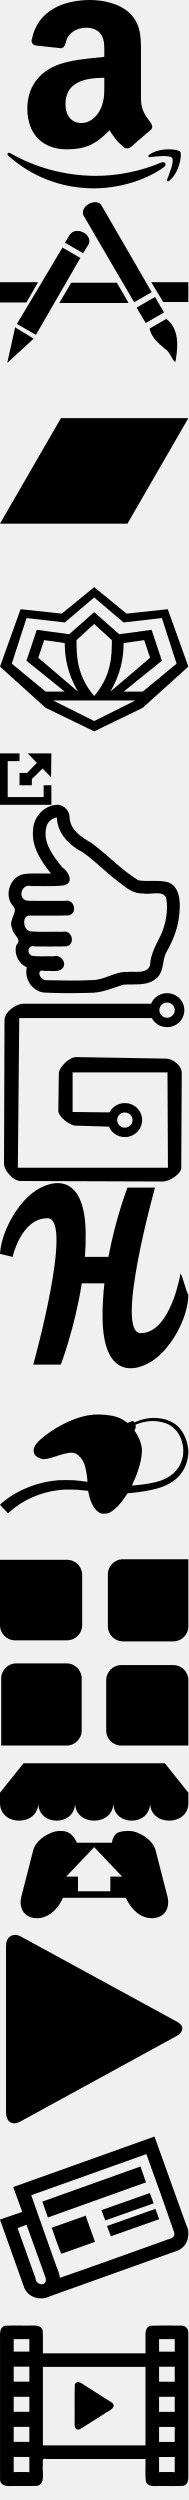
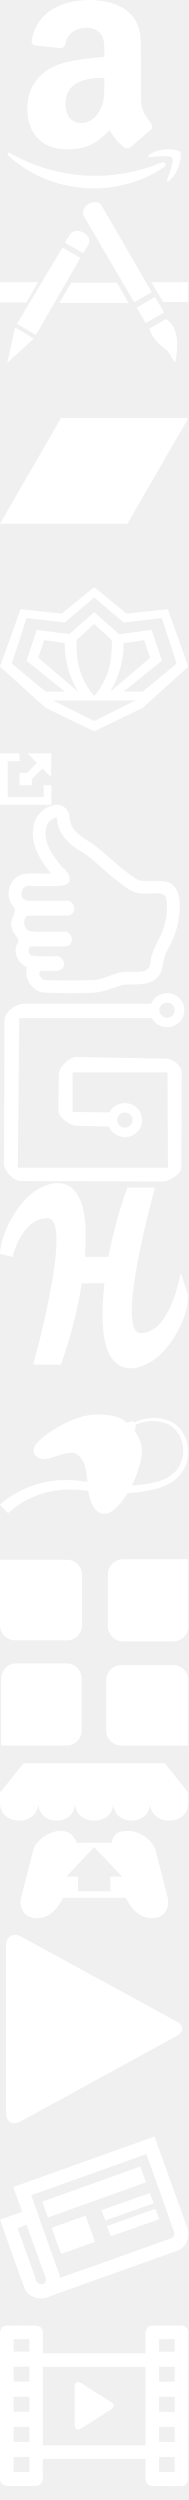
<svg xmlns="http://www.w3.org/2000/svg" width="44" height="584">
-   <path d="m13.281 190.941c0.096 3.611 2.825 6.521 5.922 8.073 3.053 2.079 5.562 4.839 8.547 7.014 1.655 1.285 3.404 2.84 5.656 2.67 1.714 0.409 4.43-0.81 5.405 0.962 0.549 2.949-0.044 6.08-1.246 8.806-1.118 2.206-2.384 4.432-2.507 6.961-0.677 2.177-3.524 1.438-5.264 1.611-2.931-0.137-5.418 1.951-8.353 1.917-3.534 0.185-7.081 0.08-10.616 0.02-1.643 0.031-2.493-2.813-0.406-2.153 1.265-0.097 2.625 0.247 3.802-0.293 1.757-1.174 0.155-3.668-1.681-3.142-1.684-0.065-3.404 0.138-5.064-0.118-1.479-0.631-0.813-2.727 0.723-2.169 2.422-0.023 4.849 0.046 7.268-0.035 2.293-0.42 1.366-3.955-0.825-3.4-2.464-0.051-4.945 0.108-7.398-0.09-1.91-0.031-2.219-3.861-0.284-3.696 3.009-0.023 6.023 0.046 9.03-0.035 2.293-0.42 1.367-3.955-0.825-3.4-2.913-0.02-5.829 0.041-8.74-0.031-2.452-0.342-1.459-4.089 0.852-3.421 2.451-0.063 4.922 0.144 7.358-0.14 2.868-0.403 1.453-3.196-0.111-4.268-2.113-2.613-4.613-5.826-3.691-9.399 0.247-1.208 1.274-2.01 2.449-2.243zm-0-2.941c-3.016 0.178-5.462 2.853-5.548 5.828-0.459 3.867 1.868 7.341 4.173 10.223-2.11 0.063-4.243-0.144-6.336 0.142-3.275 0.595-4.686 4.961-2.563 7.422 1.479 1.244-1.195 3.351-0.176 5.195 0.109 1.689 2.476 2.424 0.99 3.976-0.597 2.021 0.502 4.354 2.458 5.17-0.682 2.639 1.223 5.615 4.002 5.908 3.584 0.181 7.192 0.157 10.783 0.063 2.681 0.024 5.143-1.068 7.633-1.89 2.71-0.25 5.929 0.452 8.053-1.701 1.696-1.673 1.061-4.281 2.277-6.2 1.626-2.858 2.755-6.007 2.915-9.311 0.208-2.414-0.025-5.731-2.683-6.734-2.257-0.607-4.638-0.078-6.929-0.445-4.002-2.447-7.209-5.941-10.948-8.731-2.255-1.273-4.849-2.916-5.122-5.751 0.084-1.658-1.266-3.202-2.978-3.166zM24.367 18.171c-4.414 0-9.076 0.945-9.076 6.142 0 2.641 1.37 4.426 3.71 4.426 1.713 0 3.253-1.057 4.225-2.775 1.199-2.115 1.142-4.095 1.142-6.473zm6.153 16.198c-0.404 0.362-0.987 0.388-1.443 0.142-2.027-1.685-2.39-2.463-3.498-4.066-3.349 3.412-5.722 4.436-10.061 4.436-5.138 0-9.133-3.171-9.133-9.511 0-4.953 2.683-8.322 6.507-9.972 3.311-1.453 7.935-1.718 11.474-2.115l0-0.792c0-1.454 0.114-3.171-0.741-4.429-0.743-1.125-2.17-1.588-3.426-1.588-2.327 0-4.397 1.192-4.905 3.67-0.106 0.551-0.507 1.094-1.06 1.122L8.321 10.626C7.821 10.513 7.265 10.112 7.409 9.348 8.769 2.167 15.248 0 21.056 0c2.97 0 6.85 0.792 9.19 3.037 2.969 2.775 2.685 6.479 2.685 10.511l0 9.505c0 2.862 1.188 4.116 2.302 5.658 0.39 0.554 0.478 1.215-0.019 1.62-1.247 1.045-3.463 2.968-4.68 4.052l-0.013-0.013zm9.678 2.513c-0.567-0.727-3.748-0.345-5.177-0.174-0.433 0.052-0.499-0.325-0.108-0.599 2.537-1.784 6.695-1.269 7.178-0.672 0.487 0.604-0.127 4.771-2.506 6.761-0.366 0.306-0.713 0.143-0.552-0.261 0.536-1.337 1.733-4.329 1.165-5.055zM38.354 38.989C33.92 42.259 27.494 44 21.96 44 14.203 44 7.219 41.133 1.933 36.36c-0.415-0.374-0.044-0.886 0.454-0.597 5.702 3.32 12.754 5.318 20.038 5.318 4.914 0 10.315-1.02 15.283-3.128 0.752-0.318 1.379 0.495 0.646 1.036zM13.281 190.941c0.096 3.611 2.825 6.521 5.922 8.073 3.053 2.079 5.562 4.839 8.547 7.014 1.655 1.285 3.404 2.84 5.656 2.67 1.714 0.409 4.43-0.81 5.405 0.962 0.549 2.949-0.044 6.08-1.246 8.806-1.118 2.206-2.384 4.432-2.507 6.961-0.677 2.177-3.524 1.438-5.264 1.611-2.931-0.137-5.418 1.951-8.353 1.917-3.534 0.185-7.081 0.08-10.616 0.02-1.643 0.031-2.493-2.813-0.406-2.153 1.265-0.097 2.625 0.247 3.802-0.293 1.757-1.174 0.155-3.668-1.681-3.142-1.684-0.065-3.404 0.138-5.064-0.118-1.479-0.631-0.813-2.727 0.723-2.169 2.422-0.023 4.849 0.046 7.268-0.035 2.293-0.42 1.366-3.955-0.825-3.4-2.464-0.051-4.945 0.108-7.398-0.09-1.91-0.031-2.219-3.861-0.284-3.696 3.009-0.023 6.023 0.046 9.03-0.035 2.293-0.42 1.367-3.955-0.825-3.4-2.913-0.02-5.829 0.041-8.74-0.031-2.452-0.342-1.459-4.089 0.852-3.421 2.451-0.063 4.922 0.144 7.358-0.14 2.868-0.403 1.453-3.196-0.111-4.268-2.113-2.613-4.613-5.826-3.691-9.399 0.247-1.208 1.274-2.01 2.449-2.243zm-0-2.941c-3.016 0.178-5.462 2.853-5.548 5.828-0.459 3.867 1.868 7.341 4.173 10.223-2.11 0.063-4.243-0.144-6.336 0.142-3.275 0.595-4.686 4.961-2.563 7.422 1.479 1.244-1.195 3.351-0.176 5.195 0.109 1.689 2.476 2.424 0.99 3.976-0.597 2.021 0.502 4.354 2.458 5.17-0.682 2.639 1.223 5.615 4.002 5.908 3.584 0.181 7.192 0.157 10.783 0.063 2.681 0.024 5.143-1.068 7.633-1.89 2.71-0.25 5.929 0.452 8.053-1.701 1.696-1.673 1.061-4.281 2.277-6.2 1.626-2.858 2.755-6.007 2.915-9.311 0.208-2.414-0.025-5.731-2.683-6.734-2.257-0.607-4.638-0.078-6.929-0.445-4.002-2.447-7.209-5.941-10.948-8.731-2.255-1.273-4.849-2.916-5.122-5.751 0.084-1.658-1.266-3.202-2.978-3.166zM26.57 561.995c-0.31 1.03-1.56 1.31-2.35 1.96-1.9 1.18-3.76 2.44-5.69 3.57-1.41 0.19-1.05-1.45-1.09-2.32 0.02-2.72-0.04-5.44 0.03-8.15 0.51-1.26 1.74-0.2 2.45 0.25 2.08 1.32 4.17 2.65 6.25 3.97l0.29 0.31zm10.59 15.47 3.66 0c-0.5 0.23-1.42 0.03-2.08 0.1-0.48-0.07-1.28 0.14-1.58-0.1zm5.25-34.21c-2.38 0.02-4.77-0.04-7.15 0.03-1.56 0.33-1.24 2.09-1.27 3.28l0 3.17-23.97 0c-0.02-1.74 0.04-3.48-0.03-5.21-0.33-1.57-2.09-1.24-3.29-1.27-1.81 0.02-3.62-0.04-5.42 0.03-1.57 0.33-1.24 2.09-1.27 3.29l0 32.57c-0.01 1.56 1.69 1.69 2.86 1.58 1.96-0.02 3.92 0.04 5.87-0.03 2.06-0.68 1.01-3.32 1.27-4.94 0-0.72-0.24-1.68 0.81-1.34l23.16 0c0.07 1.78-0.14 3.59 0.12 5.35 0.68 1.42 2.41 0.85 3.66 0.97 1.65-0.02 3.31 0.04 4.96-0.03 1.57-0.33 1.24-2.09 1.27-3.29l0-32.57c0.02-0.85-0.74-1.6-1.58-1.58zm-35.55 34.3-3.66 0 0-3.61 3.66 0zm0-7.13-3.66 0 0-3.51 3.66 0zm0-7.03-3.66 0 0-3.51 3.66 0zm0-7.03-3.66 0 0-3.51 3.66 0zm0-7.03-3.66 0 0-2.92 3.66 0zm27.13 21.91-23.97 0 0-18.34 23.97 0zm6.83 6.32-3.66 0 0-3.61 3.66 0zm0-7.13-3.66 0 0-3.51 3.66 0zm0-7.03-3.66 0 0-3.51 3.66 0zm0-7.03-3.66 0 0-3.51 3.66 0zm0-7.03-3.66 0 0-2.92 3.66 0zm-37.63 28.11 3.66 0c-0.5 0.23-1.42 0.03-2.08 0.1-0.48-0.07-1.28 0.14-1.58-0.1zm34.005-59.06c-3.8 1.3-7.5 2.7-11.3 4-0.3-0.8-0.6-1.6-0.9-2.4 3.8-1.3 7.5-2.7 11.3-4 0.3 0.8 0.6 1.6 0.9 2.4zm-1.3-3.7c-3.8 1.3-7.5 2.7-11.3 4-0.3-0.8-0.6-1.6-0.9-2.4 3.8-1.3 7.5-2.7 11.3-4 0.3 0.8 0.6 1.6 0.9 2.4zm-23.8 5.7c2.6-0.9 5.3-1.9 7.9-2.8 0.7 2 1.5 4.1 2.2 6.1-2.6 0.9-5.3 1.9-7.9 2.8-0.8-2-1.5-4-2.2-6.1zm-2.2-6.1c7.6-2.7 15.3-5.5 22.9-8.2 0.4 1.2 0.9 2.4 1.3 3.7-7.6 2.7-15.3 5.5-22.9 8.2-0.4-1.2-0.9-2.4-1.3-3.7zm-6.8-3.4c0.7 1.9 1.4 3.9 2.1 5.8-1.7 0.6-3.5 1.2-5.2 1.8 1.9 5.3 3.8 10.7 5.7 16 1 2.3 3.9 3 6 1.9 10-3.6 19.9-7.1 29.9-10.7 2.3-1 3-3.9 1.9-6-2.5-6.8-4.9-13.7-7.4-20.6-11 3.9-22 7.9-33 11.8zm7.6 21.4c0.3 2-2.4 1.5-2.4-0.1l-4.2-11.7c0.7-0.3 1.4-0.5 2.1-0.8 1.5 4.2 3 8.4 4.5 12.5zm30-10.7c0.3 1.4-1.4 1.4-2.2 1.8-8.2 2.9-16.3 5.9-24.5 8.7-0.1-0.8-0.4-1.7-0.8-2.6-2-5.5-3.9-11.1-5.9-16.7 8.9-3.2 17.9-6.4 26.9-9.6 2.2 6.1 4.4 12.2 6.5 18.3zM3.483 452c-0.148 0.002-0.295 0.022-0.436 0.053-0.904 0.202-1.639 0.982-1.639 2.555l0 38.748c0 1.481 0.583 2.525 1.661 2.629 0.494 0.063 1.084-0.073 1.767-0.447 1.415-0.774 16.604-9.085 26.942-14.743 5.207-2.85 9.187-5.028 9.548-5.227 1.079-0.591 2.21-2.095 0-3.3-0.71-0.388-4.577-2.503-9.548-5.216L4.834 452.352c-0.439-0.239-0.907-0.358-1.352-0.351zM5.5 411.899l-5.5 6.875 0 2.406c0 5.5 8.938 5.5 8.938 0 0 5.5 8.594 5.5 8.594 0 0 5.5 8.938 5.5 8.938 0 0 5.5 8.594 5.5 8.594 0 0 5.5 8.938 5.5 8.938 0l0-2.406-5.5-6.875-33 0zm8.357 15.812c-2.097 0.034-5.672 2.058-6.188 4.877l-2.75 10.731c-0.516 2.75 0.997 4.78 3.781 4.78 1.925 0 4.366-1.24 6.016-4.78l14.674 0c1.65 3.541 4.091 4.78 6.016 4.78 2.784 0 4.297-2.03 3.781-4.78l-2.75-10.731c-0.516-2.819-4.091-4.843-6.188-4.877-2.784-0.034-3.712 0.584-4.125 2.75l-8.143 0c-1.1-2.166-2.028-2.784-4.125-2.75zm8.143 3.782 6.531 6.875-2.75 0 0 3.438-7.562 0 0-3.438-2.75 0 6.531-6.875zm22-23.732 0-3.525 0-4.308 0-7.43c0-1.954-1.572-3.537-3.525-3.537l-12.142 0c-1.953 0-3.525 1.584-3.525 3.537l0 11.738c0 1.954 1.572 3.525 3.525 3.525l7.833 0 4.308 0 3.525 0zm0-43.522-3.525 0-4.308 0-7.43 0c-1.954 0-3.537 1.572-3.537 3.525l0 12.142c0 1.953 1.584 3.525 3.537 3.525l11.738 0c1.954 0 3.525-1.572 3.525-3.525l0-7.833 0-4.308 0-3.525zm-43.72 43.522 3.525 0 4.308 0 7.43 0c1.954 0 3.537-1.572 3.537-3.525l0-12.142c0-1.953-1.584-3.525-3.537-3.525l-11.738 0c-1.954 0-3.525 1.572-3.525 3.525l0 7.833 0 4.308 0 3.525zM5.0000002e-7 364.377l0 3.525 0 4.308 0 7.43c0 1.954 1.572 3.537 3.525 3.537l12.142 0c1.953 0 3.525-1.584 3.525-3.537l0-11.738c0-1.954-1.572-3.525-3.525-3.525l-7.834 0-4.308 0zM23.467 353.478c-1.258-0.51-2.295-2.242-2.748-4.592-0.053-0.273-0.102-0.527-0.11-0.564-0.008-0.037-0.035-0.068-0.06-0.068-0.026 0-0.408-0.04-0.849-0.089-1.444-0.161-1.831-0.186-3.122-0.203-1.296-0.017-1.808 0.004-2.78 0.113-4.356 0.488-8.544 2.344-11.587 5.136-0.165 0.152-0.316 0.272-0.334 0.268-0.05-0.012-1.876-1.921-1.876-1.961 9.2079e-7-0.069 0.946-0.866 1.607-1.354 1.999-1.476 4.641-2.756 7.217-3.498 1.585-0.457 2.969-0.713 4.766-0.883 0.543-0.051 3.075-0.052 3.668-0 0.965 0.083 1.973 0.202 3.049 0.36l0.118 0.017-0.021-0.448c-0.045-0.977-0.443-3.079-0.708-3.748-0.424-1.068-1.123-1.925-1.943-2.384-1.977-1.054-6.588 1.92-8.242 1.154-0.419-0.146-0.592-0.259-0.813-0.389-0.166-0.098-0.55-0.453-0.55-0.508 0-0.015-0.034-0.077-0.076-0.139-0.196-0.288-0.267-0.88-0.155-1.298 0.164-0.617 0.475-1.097 1.146-1.766 0.704-0.702 1.61-1.423 2.783-2.216 2.933-1.982 6.005-3.311 8.825-3.817 1.679-0.288 3.503-0.193 5.117 0.053 1.121 0.184 2.158 0.527 2.856 0.946 0.146 0.087 0.463 0.305 0.705 0.485l0.44 0.326 0.312-0.147c0.53-0.249 0.932-0.352 1.076-0.275 0.029 0.016 0.077 0.09 0.106 0.165 0.029 0.075 0.06 0.137 0.07 0.137 0.009 0 0.194-0.075 0.409-0.168 2.295-0.983 4.673-1.163 6.901-0.522 1.185 0.341 2.166 0.889 2.916 1.629 1.085 1.07 1.825 2.486 2.219 4.247 0.226 1.215 0.288 1.743 0.056 3.111-0.282 1.671-1.069 3.234-2.205 4.385-1.239 1.255-2.797 2.127-4.866 2.724-1.566 0.452-4.284 0.917-6.249 1.069-0.231 0.018-0.492 0.04-0.578 0.049l-0.157 0.017-0.381 0.577c-1.305 1.978-2.743 3.446-3.877 3.958-0.437 0.197-0.517 0.212-1.199 0.211l-0.634-0.001zm7.943-6.501c1.721-0.139 3.656-0.429 4.899-0.736 1.754-0.433 2.868-0.966 4.055-1.94 1.218-1 2.025-2.408 2.35-4.103 0.105-0.547 0.133-1.592 0.058-2.165-0.32-2.439-1.575-4.366-3.46-5.314-0.604-0.304-1.794-0.621-2.687-0.715-1.481-0.157-3.137 0.082-4.634 0.669-0.19 0.074-0.348 0.138-0.351 0.14-0.003 0.003 0.015 0.079 0.04 0.169 0.085 0.314 0.019 0.653-0.19 0.985-0.055 0.087-0.1 0.165-0.1 0.174 0 0.008 0.073 0.12 0.162 0.247 0.884 1.267 1.452 2.698 1.584 3.99 0.185 1.821-0.686 5.171-2.132 8.201-0.116 0.244-0.2 0.444-0.186 0.444 0.014 0 0.281-0.021 0.592-0.045zM42.176 297.481c-0.555 3.108-3.123 13.944-9.307 13.944-6.185 0 3.339-33.999 3.339-33.999l-6.432 0c0 0-2.727 7.01-4.448 16.18l-5.494 0c0.144-1.886 0.212-3.794 0.182-5.691-0.247-15.096-9.029-12.251-12.988-8.785-3.763 3.294-6.744 9.16-7.028 13.771 0.327 0.081 2.946 0.706 2.946 0.706 0 0 1.979-9.033 8.164-9.033 6.185 0-3.34 34.191-3.34 34.191l6.432 0c0 0 3.262-8.488 4.902-18.971l5.287 0c-0.305 2.713-0.475 5.51-0.43 8.291 0.248 15.097 9.03 12.251 12.988 8.786 3.958-3.465 7.05-9.775 7.05-14.478-0.342-0.001-1.395-4.531-1.824-4.912zm-3.151-65.481c-1.69 0-3.136 1.027-3.735 2.48l-29.955 0c-1.225-0.003-4.273 1.612-4.282 3.904l-0.114 33.445c-0.007 1.588 2.212 4.17 4.037 4.052l33.089 0.119c1.467-0.001 4.277-1.747 4.274-3.215l0.12-22.175c-0.005-1.7-2.101-3.318-3.682-3.318l-20.99-0.356c-1.586-0.003-4.044 2.333-4.045 3.919l-0.119 8.537c-0.118 1.341 2.681 3.673 4.26 3.563l7.568 0.229c0.609 1.428 2.04 2.436 3.713 2.436 2.227 0 4.035-1.775 4.035-3.969 0-2.194-1.809-3.969-4.035-3.969-1.569 0-2.923 0.884-3.588 2.172l-8.614-0.095 0-9.252 22.166 0 0.103 22.283-35.064 0 0.33-34.969 30.963 0c0.674 1.261 2.017 2.12 3.566 2.12 2.227 0 4.035-1.775 4.035-3.969 0-2.194-1.809-3.969-4.035-3.969zm0 2.194c0.995 0 1.805 0.796 1.805 1.776 0 0.98-0.81 1.776-1.805 1.776-0.995 0-1.798-0.796-1.798-1.776 0-0.98 0.803-1.776 1.798-1.776zm-9.861 25.68c0.995 0 1.805 0.796 1.805 1.776 0 0.98-0.81 1.776-1.805 1.776-0.995 0-1.798-0.796-1.798-1.776 0-0.98 0.803-1.776 1.798-1.776zM0 176l0 12 12 0 0-4.56-1.8 0 0 2.76-8.4 0 0-8.4 2.76 0 0-1.8zm6.48 0 2.134 2.216-2.291 2.344-1.762 0 0 2.88 2.88 0 0-1.462 2.494-2.441L11.925 181.52 12 176zM22 137.156 14.438 143.344 4.812 142.312 0 155.719l10.656 9.625 11.344 5.5 11.344-5.5 10.656-9.625-4.812-13.407-9.626 1.032zm0 2.406 6.875 5.844 8.938-1.031 3.438 10.656-7.906 6.531-4.469 0 8.938-7.219-2.406-7.218-7.562 1.031-5.844-5.156-5.844 5.156-7.562-1.031-2.406 7.219 8.938 7.219-4.469 0-7.906-6.532 3.438-10.656 8.938 1.031 6.875-5.843zm0 6.188 4.125 3.781c0 3.438 0 8.25-4.125 13.062-4.125-4.812-4.125-9.625-4.125-13.062L22 145.75zm-11.688 3.781 4.812 0.688c0 3.438 0.688 7.219 3.094 11.344l-9.281-7.906 1.375-4.125zm23.375 0 1.375 4.125-9.281 7.906c2.407-4.124 3.094-7.906 3.094-11.343l4.812-0.688zm-21.312 14.094 19.25 0-9.625 4.813zm1.865-65.956 29.764 0-14.236 24.658-29.764 0zM35.337 65.927l8.663 0 0 4.617-5.87 0zm-18.694 0.114 10.658 0c0.911 1.578 1.822 3.156 2.733 4.734l-16.184 0c0.931-1.578 1.862-3.156 2.793-4.734zm18.295 10.715c1.3-0.751 2.6-1.501 3.901-2.252 2.909 2.13 2.803 6.159 2.253 9.351-0.163 2.18-1.324-1.877-2.475-2.292-1.542-1.335-3.246-2.683-3.678-4.807zm-3.591-6.155 4.078-2.354c0 0-7.87-13.682-11.854-20.493-1.472-1.488-4.825 0.432-4.11 2.486 3.929 6.805 11.885 20.362 11.885 20.362zm0.57 1.254c1.433-0.827 2.866-1.655 4.298-2.482 0.696 1.206 1.393 2.413 2.089 3.619l-4.267 2.463c-0.707-1.2-1.414-2.401-2.121-3.601zm-16.756-15.161 4.249 2.453c0 0 0.677-1.079 1.313-2.122 0.964-2.266-2.901-4.275-4.388-2.238-0.391 0.636-1.174 1.907-1.174 1.907zm-11.627 19.777c1.446 0.88 2.891 1.76 4.337 2.639l-6.178 5.665c0.614-2.768 1.227-5.536 1.841-8.304zm11.057-18.637c1.392 0.804 2.785 1.608 4.177 2.412-3.461 5.994-6.921 11.988-10.382 17.982-1.476-0.852-2.952-1.704-4.428-2.556 3.544-5.946 7.088-11.891 10.633-17.837zm-14.591 8.093 8.891 0c-0.909 1.575-1.819 3.151-2.728 4.726l-6.163 0z" fill="%23000" />
+   <path d="m13.281 190.941c0.096 3.611 2.825 6.521 5.922 8.073 3.053 2.079 5.562 4.839 8.547 7.014 1.655 1.285 3.404 2.84 5.656 2.67 1.714 0.409 4.43-0.81 5.405 0.962 0.549 2.949-0.044 6.08-1.246 8.806-1.118 2.206-2.384 4.432-2.507 6.961-0.677 2.177-3.524 1.438-5.264 1.611-2.931-0.137-5.418 1.951-8.353 1.917-3.534 0.185-7.081 0.08-10.616 0.02-1.643 0.031-2.493-2.813-0.406-2.153 1.265-0.097 2.625 0.247 3.802-0.293 1.757-1.174 0.155-3.668-1.681-3.142-1.684-0.065-3.404 0.138-5.064-0.118-1.479-0.631-0.813-2.727 0.723-2.169 2.422-0.023 4.849 0.046 7.268-0.035 2.293-0.42 1.366-3.955-0.825-3.4-2.464-0.051-4.945 0.108-7.398-0.09-1.91-0.031-2.219-3.861-0.284-3.696 3.009-0.023 6.023 0.046 9.03-0.035 2.293-0.42 1.367-3.955-0.825-3.4-2.913-0.02-5.829 0.041-8.74-0.031-2.452-0.342-1.459-4.089 0.852-3.421 2.451-0.063 4.922 0.144 7.358-0.14 2.868-0.403 1.453-3.196-0.111-4.268-2.113-2.613-4.613-5.826-3.691-9.399 0.247-1.208 1.274-2.01 2.449-2.243zm-0-2.941c-3.016 0.178-5.462 2.853-5.548 5.828-0.459 3.867 1.868 7.341 4.173 10.223-2.11 0.063-4.243-0.144-6.336 0.142-3.275 0.595-4.686 4.961-2.563 7.422 1.479 1.244-1.195 3.351-0.176 5.195 0.109 1.689 2.476 2.424 0.99 3.976-0.597 2.021 0.502 4.354 2.458 5.17-0.682 2.639 1.223 5.615 4.002 5.908 3.584 0.181 7.192 0.157 10.783 0.063 2.681 0.024 5.143-1.068 7.633-1.89 2.71-0.25 5.929 0.452 8.053-1.701 1.696-1.673 1.061-4.281 2.277-6.2 1.626-2.858 2.755-6.007 2.915-9.311 0.208-2.414-0.025-5.731-2.683-6.734-2.257-0.607-4.638-0.078-6.929-0.445-4.002-2.447-7.209-5.941-10.948-8.731-2.255-1.273-4.849-2.916-5.122-5.751 0.084-1.658-1.266-3.202-2.978-3.166zM24.367 18.171c-4.414 0-9.076 0.945-9.076 6.142 0 2.641 1.37 4.426 3.71 4.426 1.713 0 3.253-1.057 4.225-2.775 1.199-2.115 1.142-4.095 1.142-6.473zm6.153 16.198c-0.404 0.362-0.987 0.388-1.443 0.142-2.027-1.685-2.39-2.463-3.498-4.066-3.349 3.412-5.722 4.436-10.061 4.436-5.138 0-9.133-3.171-9.133-9.511 0-4.953 2.683-8.322 6.507-9.972 3.311-1.453 7.935-1.718 11.474-2.115l0-0.792c0-1.454 0.114-3.171-0.741-4.429-0.743-1.125-2.17-1.588-3.426-1.588-2.327 0-4.397 1.192-4.905 3.67-0.106 0.551-0.507 1.094-1.06 1.122L8.321 10.626C7.821 10.513 7.265 10.112 7.409 9.348 8.769 2.167 15.248 0 21.056 0c2.97 0 6.85 0.792 9.19 3.037 2.969 2.775 2.685 6.479 2.685 10.511l0 9.505c0 2.862 1.188 4.116 2.302 5.658 0.39 0.554 0.478 1.215-0.019 1.62-1.247 1.045-3.463 2.968-4.68 4.052l-0.013-0.013zm9.678 2.513c-0.567-0.727-3.748-0.345-5.177-0.174-0.433 0.052-0.499-0.325-0.108-0.599 2.537-1.784 6.695-1.269 7.178-0.672 0.487 0.604-0.127 4.771-2.506 6.761-0.366 0.306-0.713 0.143-0.552-0.261 0.536-1.337 1.733-4.329 1.165-5.055zM38.354 38.989C33.92 42.259 27.494 44 21.96 44 14.203 44 7.219 41.133 1.933 36.36c-0.415-0.374-0.044-0.886 0.454-0.597 5.702 3.32 12.754 5.318 20.038 5.318 4.914 0 10.315-1.02 15.283-3.128 0.752-0.318 1.379 0.495 0.646 1.036zM13.281 190.941c0.096 3.611 2.825 6.521 5.922 8.073 3.053 2.079 5.562 4.839 8.547 7.014 1.655 1.285 3.404 2.84 5.656 2.67 1.714 0.409 4.43-0.81 5.405 0.962 0.549 2.949-0.044 6.08-1.246 8.806-1.118 2.206-2.384 4.432-2.507 6.961-0.677 2.177-3.524 1.438-5.264 1.611-2.931-0.137-5.418 1.951-8.353 1.917-3.534 0.185-7.081 0.08-10.616 0.02-1.643 0.031-2.493-2.813-0.406-2.153 1.265-0.097 2.625 0.247 3.802-0.293 1.757-1.174 0.155-3.668-1.681-3.142-1.684-0.065-3.404 0.138-5.064-0.118-1.479-0.631-0.813-2.727 0.723-2.169 2.422-0.023 4.849 0.046 7.268-0.035 2.293-0.42 1.366-3.955-0.825-3.4-2.464-0.051-4.945 0.108-7.398-0.09-1.91-0.031-2.219-3.861-0.284-3.696 3.009-0.023 6.023 0.046 9.03-0.035 2.293-0.42 1.367-3.955-0.825-3.4-2.913-0.02-5.829 0.041-8.74-0.031-2.452-0.342-1.459-4.089 0.852-3.421 2.451-0.063 4.922 0.144 7.358-0.14 2.868-0.403 1.453-3.196-0.111-4.268-2.113-2.613-4.613-5.826-3.691-9.399 0.247-1.208 1.274-2.01 2.449-2.243zm-0-2.941c-3.016 0.178-5.462 2.853-5.548 5.828-0.459 3.867 1.868 7.341 4.173 10.223-2.11 0.063-4.243-0.144-6.336 0.142-3.275 0.595-4.686 4.961-2.563 7.422 1.479 1.244-1.195 3.351-0.176 5.195 0.109 1.689 2.476 2.424 0.99 3.976-0.597 2.021 0.502 4.354 2.458 5.17-0.682 2.639 1.223 5.615 4.002 5.908 3.584 0.181 7.192 0.157 10.783 0.063 2.681 0.024 5.143-1.068 7.633-1.89 2.71-0.25 5.929 0.452 8.053-1.701 1.696-1.673 1.061-4.281 2.277-6.2 1.626-2.858 2.755-6.007 2.915-9.311 0.208-2.414-0.025-5.731-2.683-6.734-2.257-0.607-4.638-0.078-6.929-0.445-4.002-2.447-7.209-5.941-10.948-8.731-2.255-1.273-4.849-2.916-5.122-5.751 0.084-1.658-1.266-3.202-2.978-3.166zM26.57 561.995c-0.31 1.03-1.56 1.31-2.35 1.96-1.9 1.18-3.76 2.44-5.69 3.57-1.41 0.19-1.05-1.45-1.09-2.32 0.02-2.72-0.04-5.44 0.03-8.15 0.51-1.26 1.74-0.2 2.45 0.25 2.08 1.32 4.17 2.65 6.25 3.97l0.29 0.31zm10.59 15.47 3.66 0c-0.5 0.23-1.42 0.03-2.08 0.1-0.48-0.07-1.28 0.14-1.58-0.1zm5.25-34.21c-2.38 0.02-4.77-0.04-7.15 0.03-1.56 0.33-1.24 2.09-1.27 3.28l0 3.17-23.97 0c-0.02-1.74 0.04-3.48-0.03-5.21-0.33-1.57-2.09-1.24-3.29-1.27-1.81 0.02-3.62-0.04-5.42 0.03-1.57 0.33-1.24 2.09-1.27 3.29l0 32.57c-0.01 1.56 1.69 1.69 2.86 1.58 1.96-0.02 3.92 0.04 5.87-0.03 2.06-0.68 1.01-3.32 1.27-4.94 0-0.72-0.24-1.68 0.81-1.34l23.16 0c0.07 1.78-0.14 3.59 0.12 5.35 0.68 1.42 2.41 0.85 3.66 0.97 1.65-0.02 3.31 0.04 4.96-0.03 1.57-0.33 1.24-2.09 1.27-3.29l0-32.57c0.02-0.85-0.74-1.6-1.58-1.58zm-35.55 34.3-3.66 0 0-3.61 3.66 0zm0-7.13-3.66 0 0-3.51 3.66 0zm0-7.03-3.66 0 0-3.51 3.66 0zm0-7.03-3.66 0 0-3.51 3.66 0zm0-7.03-3.66 0 0-2.92 3.66 0zm27.13 21.91-23.97 0 0-18.34 23.97 0zm6.83 6.32-3.66 0 0-3.61 3.66 0zm0-7.13-3.66 0 0-3.51 3.66 0zm0-7.03-3.66 0 0-3.51 3.66 0zm0-7.03-3.66 0 0-3.51 3.66 0zm0-7.03-3.66 0 0-2.92 3.66 0zm-37.63 28.11 3.66 0c-0.5 0.23-1.42 0.03-2.08 0.1-0.48-0.07-1.28 0.14-1.58-0.1zm34.005-59.06c-3.8 1.3-7.5 2.7-11.3 4-0.3-0.8-0.6-1.6-0.9-2.4 3.8-1.3 7.5-2.7 11.3-4 0.3 0.8 0.6 1.6 0.9 2.4zm-1.3-3.7c-3.8 1.3-7.5 2.7-11.3 4-0.3-0.8-0.6-1.6-0.9-2.4 3.8-1.3 7.5-2.7 11.3-4 0.3 0.8 0.6 1.6 0.9 2.4zm-23.8 5.7c2.6-0.9 5.3-1.9 7.9-2.8 0.7 2 1.5 4.1 2.2 6.1-2.6 0.9-5.3 1.9-7.9 2.8-0.8-2-1.5-4-2.2-6.1zm-2.2-6.1c7.6-2.7 15.3-5.5 22.9-8.2 0.4 1.2 0.9 2.4 1.3 3.7-7.6 2.7-15.3 5.5-22.9 8.2-0.4-1.2-0.9-2.4-1.3-3.7zm-6.8-3.4c0.7 1.9 1.4 3.9 2.1 5.8-1.7 0.6-3.5 1.2-5.2 1.8 1.9 5.3 3.8 10.7 5.7 16 1 2.3 3.9 3 6 1.9 10-3.6 19.9-7.1 29.9-10.7 2.3-1 3-3.9 1.9-6-2.5-6.8-4.9-13.7-7.4-20.6-11 3.9-22 7.9-33 11.8zm7.6 21.4c0.3 2-2.4 1.5-2.4-0.1l-4.2-11.7c0.7-0.3 1.4-0.5 2.1-0.8 1.5 4.2 3 8.4 4.5 12.5zm30-10.7c0.3 1.4-1.4 1.4-2.2 1.8-8.2 2.9-16.3 5.9-24.5 8.7-0.1-0.8-0.4-1.7-0.8-2.6-2-5.5-3.9-11.1-5.9-16.7 8.9-3.2 17.9-6.4 26.9-9.6 2.2 6.1 4.4 12.2 6.5 18.3zM3.483 452c-0.148 0.002-0.295 0.022-0.436 0.053-0.904 0.202-1.639 0.982-1.639 2.555l0 38.748c0 1.481 0.583 2.525 1.661 2.629 0.494 0.063 1.084-0.073 1.767-0.447 1.415-0.774 16.604-9.085 26.942-14.743 5.207-2.85 9.187-5.028 9.548-5.227 1.079-0.591 2.21-2.095 0-3.3-0.71-0.388-4.577-2.503-9.548-5.216L4.834 452.352c-0.439-0.239-0.907-0.358-1.352-0.351zM5.5 411.899l-5.5 6.875 0 2.406c0 5.5 8.938 5.5 8.938 0 0 5.5 8.594 5.5 8.594 0 0 5.5 8.938 5.5 8.938 0 0 5.5 8.594 5.5 8.594 0 0 5.5 8.938 5.5 8.938 0l0-2.406-5.5-6.875-33 0zm8.357 15.812c-2.097 0.034-5.672 2.058-6.188 4.877l-2.75 10.731c-0.516 2.75 0.997 4.78 3.781 4.78 1.925 0 4.366-1.24 6.016-4.78l14.674 0c1.65 3.541 4.091 4.78 6.016 4.78 2.784 0 4.297-2.03 3.781-4.78l-2.75-10.731c-0.516-2.819-4.091-4.843-6.188-4.877-2.784-0.034-3.712 0.584-4.125 2.75l-8.143 0c-1.1-2.166-2.028-2.784-4.125-2.75zm8.143 3.782 6.531 6.875-2.75 0 0 3.438-7.562 0 0-3.438-2.75 0 6.531-6.875zm22-23.732 0-3.525 0-4.308 0-7.43c0-1.954-1.572-3.537-3.525-3.537l-12.142 0c-1.953 0-3.525 1.584-3.525 3.537l0 11.738c0 1.954 1.572 3.525 3.525 3.525l7.833 0 4.308 0 3.525 0zm0-43.522-3.525 0-4.308 0-7.43 0c-1.954 0-3.537 1.572-3.537 3.525l0 12.142c0 1.953 1.584 3.525 3.537 3.525l11.738 0c1.954 0 3.525-1.572 3.525-3.525l0-7.833 0-4.308 0-3.525zm-43.72 43.522 3.525 0 4.308 0 7.43 0c1.954 0 3.537-1.572 3.537-3.525l0-12.142c0-1.953-1.584-3.525-3.537-3.525l-11.738 0c-1.954 0-3.525 1.572-3.525 3.525l0 7.833 0 4.308 0 3.525zM5.0000002e-7 364.377l0 3.525 0 4.308 0 7.43c0 1.954 1.572 3.537 3.525 3.537l12.142 0c1.953 0 3.525-1.584 3.525-3.537l0-11.738c0-1.954-1.572-3.525-3.525-3.525l-7.834 0-4.308 0zM23.467 353.478c-1.258-0.51-2.295-2.242-2.748-4.592-0.053-0.273-0.102-0.527-0.11-0.564-0.008-0.037-0.035-0.068-0.06-0.068-0.026 0-0.408-0.04-0.849-0.089-1.444-0.161-1.831-0.186-3.122-0.203-1.296-0.017-1.808 0.004-2.78 0.113-4.356 0.488-8.544 2.344-11.587 5.136-0.165 0.152-0.316 0.272-0.334 0.268-0.05-0.012-1.876-1.921-1.876-1.961 9.2079e-7-0.069 0.946-0.866 1.607-1.354 1.999-1.476 4.641-2.756 7.217-3.498 1.585-0.457 2.969-0.713 4.766-0.883 0.543-0.051 3.075-0.052 3.668-0 0.965 0.083 1.973 0.202 3.049 0.36l0.118 0.017-0.021-0.448c-0.045-0.977-0.443-3.079-0.708-3.748-0.424-1.068-1.123-1.925-1.943-2.384-1.977-1.054-6.588 1.92-8.242 1.154-0.419-0.146-0.592-0.259-0.813-0.389-0.166-0.098-0.55-0.453-0.55-0.508 0-0.015-0.034-0.077-0.076-0.139-0.196-0.288-0.267-0.88-0.155-1.298 0.164-0.617 0.475-1.097 1.146-1.766 0.704-0.702 1.61-1.423 2.783-2.216 2.933-1.982 6.005-3.311 8.825-3.817 1.679-0.288 3.503-0.193 5.117 0.053 1.121 0.184 2.158 0.527 2.856 0.946 0.146 0.087 0.463 0.305 0.705 0.485l0.44 0.326 0.312-0.147c0.53-0.249 0.932-0.352 1.076-0.275 0.029 0.016 0.077 0.09 0.106 0.165 0.029 0.075 0.06 0.137 0.07 0.137 0.009 0 0.194-0.075 0.409-0.168 2.295-0.983 4.673-1.163 6.901-0.522 1.185 0.341 2.166 0.889 2.916 1.629 1.085 1.07 1.825 2.486 2.219 4.247 0.226 1.215 0.288 1.743 0.056 3.111-0.282 1.671-1.069 3.234-2.205 4.385-1.239 1.255-2.797 2.127-4.866 2.724-1.566 0.452-4.284 0.917-6.249 1.069-0.231 0.018-0.492 0.04-0.578 0.049l-0.157 0.017-0.381 0.577c-1.305 1.978-2.743 3.446-3.877 3.958-0.437 0.197-0.517 0.212-1.199 0.211l-0.634-0.001zm7.943-6.501c1.721-0.139 3.656-0.429 4.899-0.736 1.754-0.433 2.868-0.966 4.055-1.94 1.218-1 2.025-2.408 2.35-4.103 0.105-0.547 0.133-1.592 0.058-2.165-0.32-2.439-1.575-4.366-3.46-5.314-0.604-0.304-1.794-0.621-2.687-0.715-1.481-0.157-3.137 0.082-4.634 0.669-0.19 0.074-0.348 0.138-0.351 0.14-0.003 0.003 0.015 0.079 0.04 0.169 0.085 0.314 0.019 0.653-0.19 0.985-0.055 0.087-0.1 0.165-0.1 0.174 0 0.008 0.073 0.12 0.162 0.247 0.884 1.267 1.452 2.698 1.584 3.99 0.185 1.821-0.686 5.171-2.132 8.201-0.116 0.244-0.2 0.444-0.186 0.444 0.014 0 0.281-0.021 0.592-0.045zM42.176 297.481c-0.555 3.108-3.123 13.944-9.307 13.944-6.185 0 3.339-33.999 3.339-33.999l-6.432 0c0 0-2.727 7.01-4.448 16.18l-5.494 0c0.144-1.886 0.212-3.794 0.182-5.691-0.247-15.096-9.029-12.251-12.988-8.785-3.763 3.294-6.744 9.16-7.028 13.771 0.327 0.081 2.946 0.706 2.946 0.706 0 0 1.979-9.033 8.164-9.033 6.185 0-3.34 34.191-3.34 34.191l6.432 0c0 0 3.262-8.488 4.902-18.971l5.287 0c-0.305 2.713-0.475 5.51-0.43 8.291 0.248 15.097 9.03 12.251 12.988 8.786 3.958-3.465 7.05-9.775 7.05-14.478-0.342-0.001-1.395-4.531-1.824-4.912zm-3.151-65.481c-1.69 0-3.136 1.027-3.735 2.48l-29.955 0c-1.225-0.003-4.273 1.612-4.282 3.904l-0.114 33.445c-0.007 1.588 2.212 4.17 4.037 4.052l33.089 0.119c1.467-0.001 4.277-1.747 4.274-3.215l0.12-22.175c-0.005-1.7-2.101-3.318-3.682-3.318l-20.99-0.356c-1.586-0.003-4.044 2.333-4.045 3.919l-0.119 8.537c-0.118 1.341 2.681 3.673 4.26 3.563l7.568 0.229c0.609 1.428 2.04 2.436 3.713 2.436 2.227 0 4.035-1.775 4.035-3.969 0-2.194-1.809-3.969-4.035-3.969-1.569 0-2.923 0.884-3.588 2.172l-8.614-0.095 0-9.252 22.166 0 0.103 22.283-35.064 0 0.33-34.969 30.963 0c0.674 1.261 2.017 2.12 3.566 2.12 2.227 0 4.035-1.775 4.035-3.969 0-2.194-1.809-3.969-4.035-3.969zm0 2.194c0.995 0 1.805 0.796 1.805 1.776 0 0.98-0.81 1.776-1.805 1.776-0.995 0-1.798-0.796-1.798-1.776 0-0.98 0.803-1.776 1.798-1.776zm-9.861 25.68c0.995 0 1.805 0.796 1.805 1.776 0 0.98-0.81 1.776-1.805 1.776-0.995 0-1.798-0.796-1.798-1.776 0-0.98 0.803-1.776 1.798-1.776zM0 176l0 12 12 0 0-4.56-1.8 0 0 2.76-8.4 0 0-8.4 2.76 0 0-1.8zm6.48 0 2.134 2.216-2.291 2.344-1.762 0 0 2.88 2.88 0 0-1.462 2.494-2.441L11.925 181.52 12 176zM22 137.156 14.438 143.344 4.812 142.312 0 155.719l10.656 9.625 11.344 5.5 11.344-5.5 10.656-9.625-4.812-13.407-9.626 1.032zm0 2.406 6.875 5.844 8.938-1.031 3.438 10.656-7.906 6.531-4.469 0 8.938-7.219-2.406-7.218-7.562 1.031-5.844-5.156-5.844 5.156-7.562-1.031-2.406 7.219 8.938 7.219-4.469 0-7.906-6.532 3.438-10.656 8.938 1.031 6.875-5.843zm0 6.188 4.125 3.781c0 3.438 0 8.25-4.125 13.062-4.125-4.812-4.125-9.625-4.125-13.062L22 145.75zm-11.688 3.781 4.812 0.688c0 3.438 0.688 7.219 3.094 11.344l-9.281-7.906 1.375-4.125zm23.375 0 1.375 4.125-9.281 7.906c2.407-4.124 3.094-7.906 3.094-11.343l4.812-0.688zm-21.312 14.094 19.25 0-9.625 4.813zm1.865-65.956 29.764 0-14.236 24.658-29.764 0zM35.337 65.927l8.663 0 0 4.617-5.87 0zm-18.694 0.114 10.658 0c0.911 1.578 1.822 3.156 2.733 4.734l-16.184 0c0.931-1.578 1.862-3.156 2.793-4.734zm18.295 10.715c1.3-0.751 2.6-1.501 3.901-2.252 2.909 2.13 2.803 6.159 2.253 9.351-0.163 2.18-1.324-1.877-2.475-2.292-1.542-1.335-3.246-2.683-3.678-4.807zm-3.591-6.155 4.078-2.354c0 0-7.87-13.682-11.854-20.493-1.472-1.488-4.825 0.432-4.11 2.486 3.929 6.805 11.885 20.362 11.885 20.362zm0.57 1.254c1.433-0.827 2.866-1.655 4.298-2.482 0.696 1.206 1.393 2.413 2.089 3.619l-4.267 2.463c-0.707-1.2-1.414-2.401-2.121-3.601zm-16.756-15.161 4.249 2.453c0 0 0.677-1.079 1.313-2.122 0.964-2.266-2.901-4.275-4.388-2.238-0.391 0.636-1.174 1.907-1.174 1.907zm-11.627 19.777c1.446 0.88 2.891 1.76 4.337 2.639l-6.178 5.665c0.614-2.768 1.227-5.536 1.841-8.304zm11.057-18.637c1.392 0.804 2.785 1.608 4.177 2.412-3.461 5.994-6.921 11.988-10.382 17.982-1.476-0.852-2.952-1.704-4.428-2.556 3.544-5.946 7.088-11.891 10.633-17.837zm-14.591 8.093 8.891 0c-0.909 1.575-1.819 3.151-2.728 4.726l-6.163 0z" fill="#fff" />
</svg>
